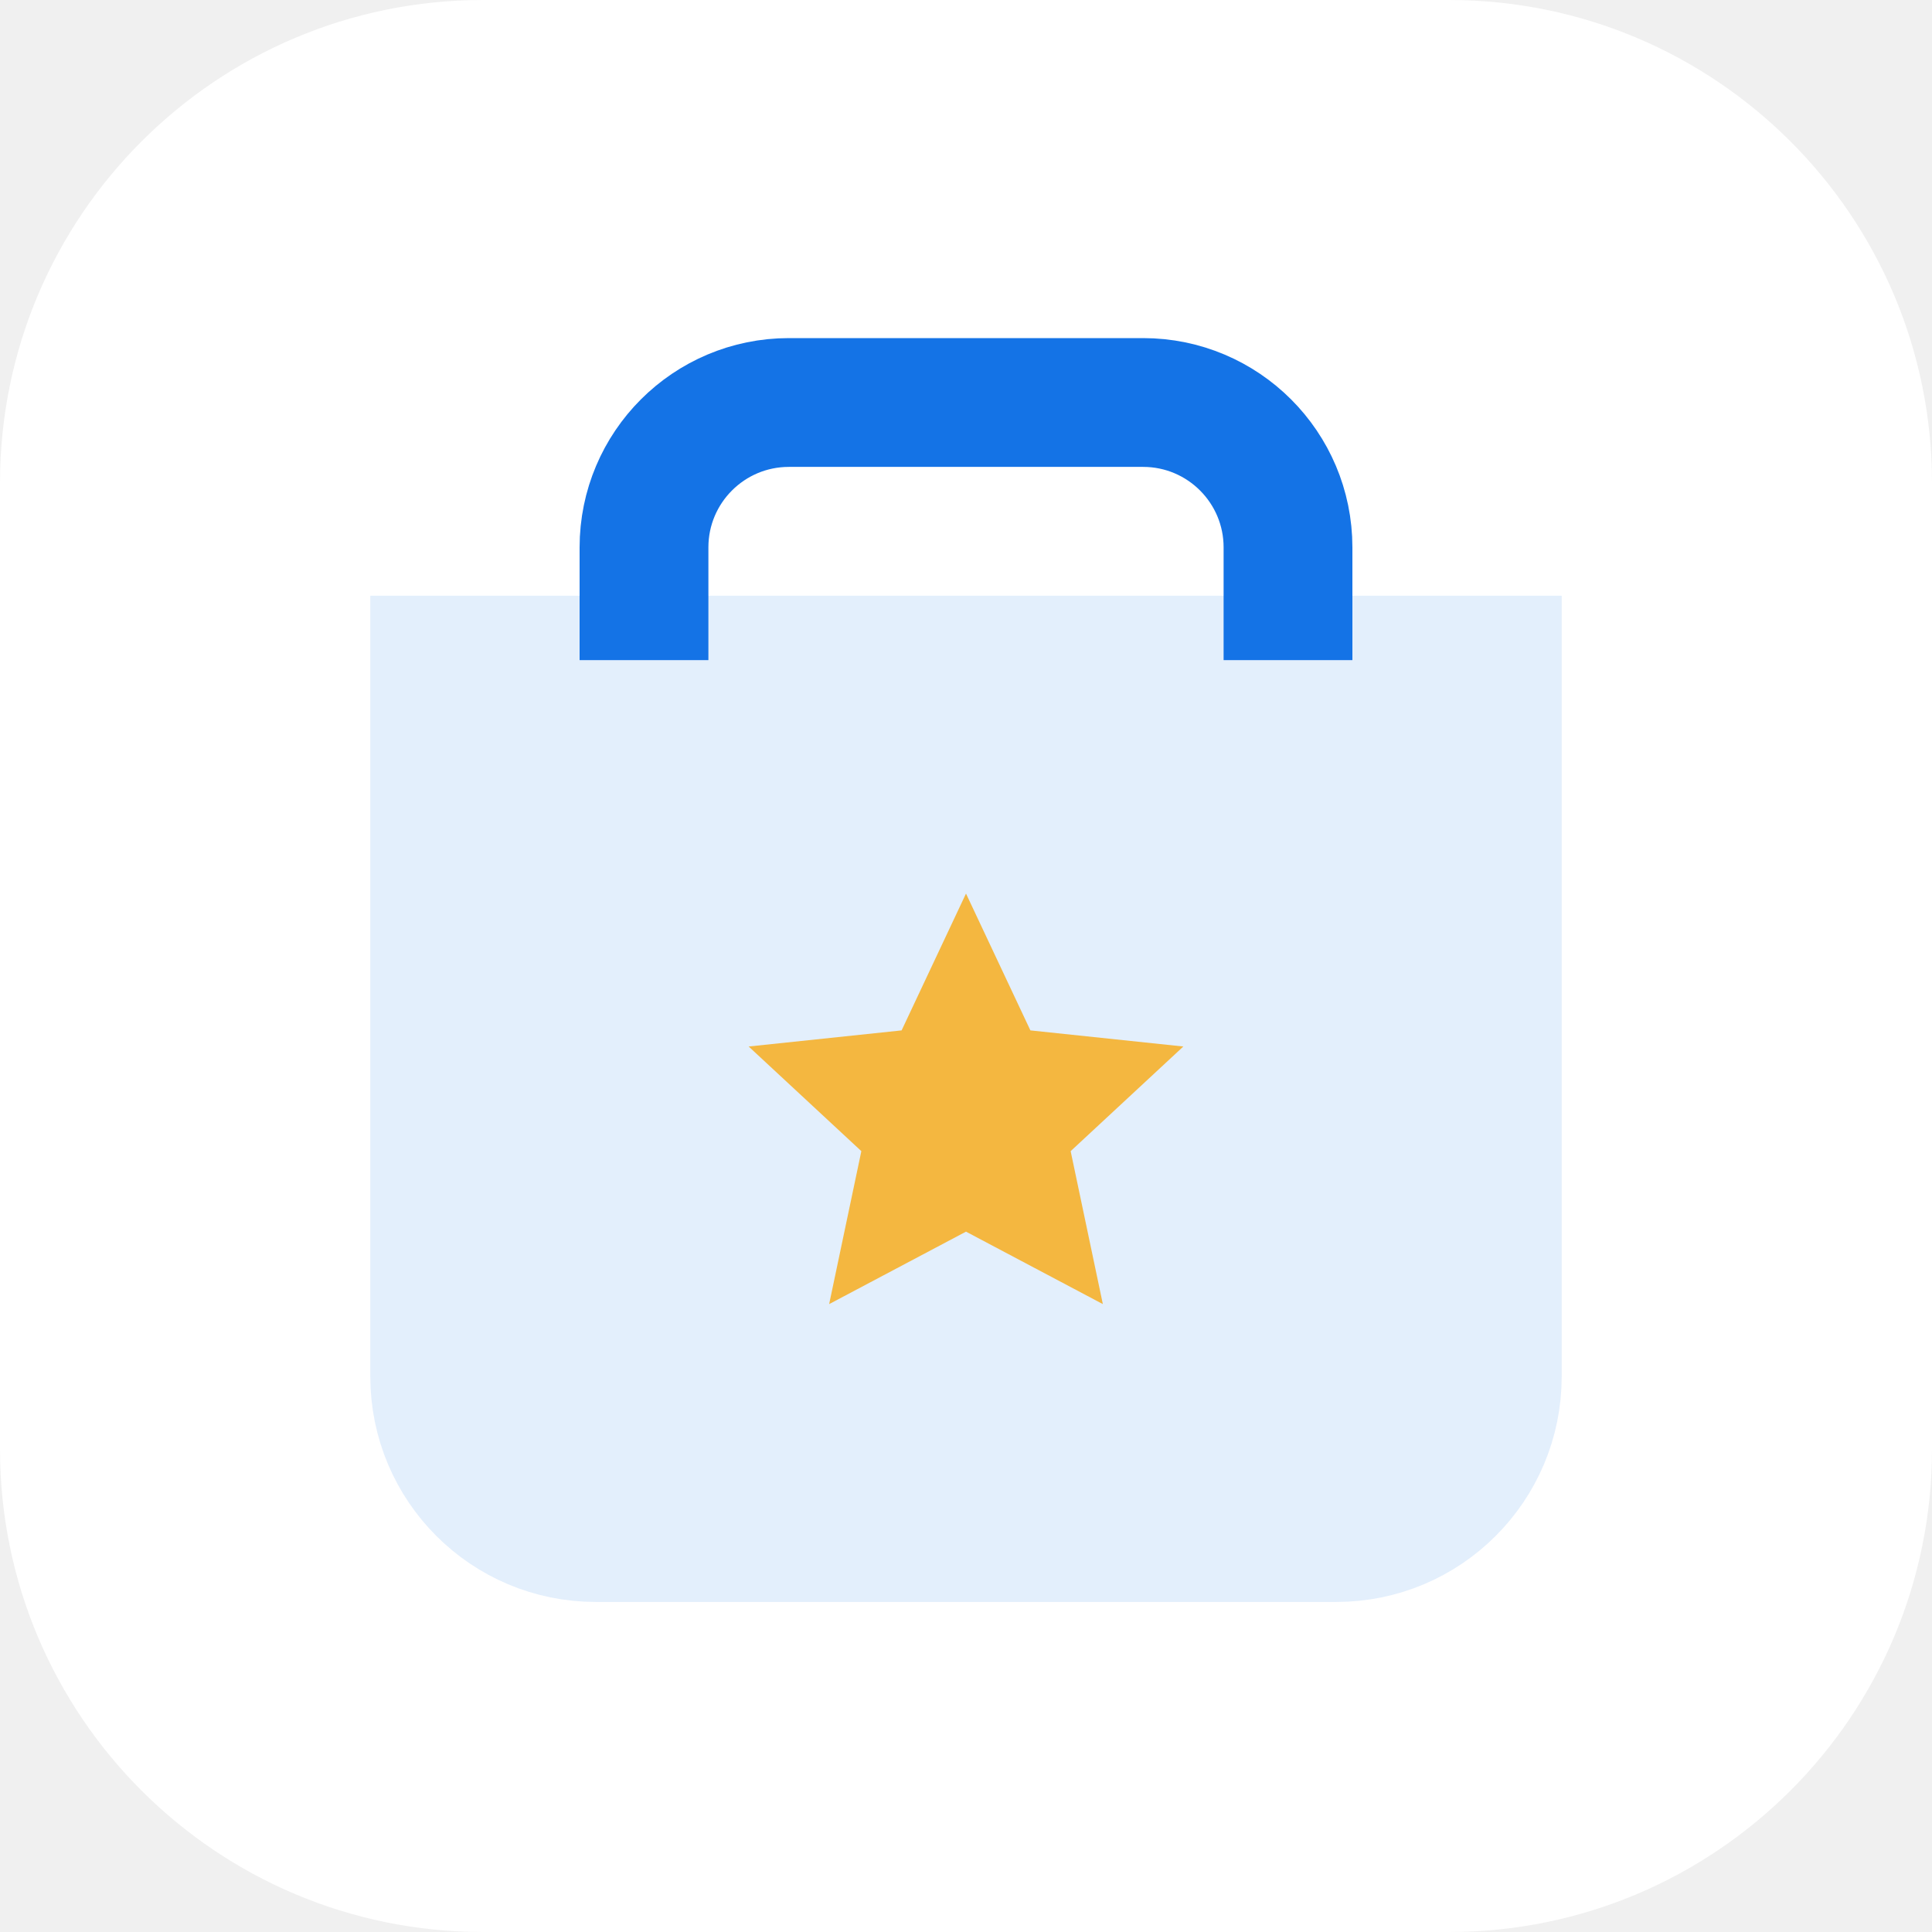
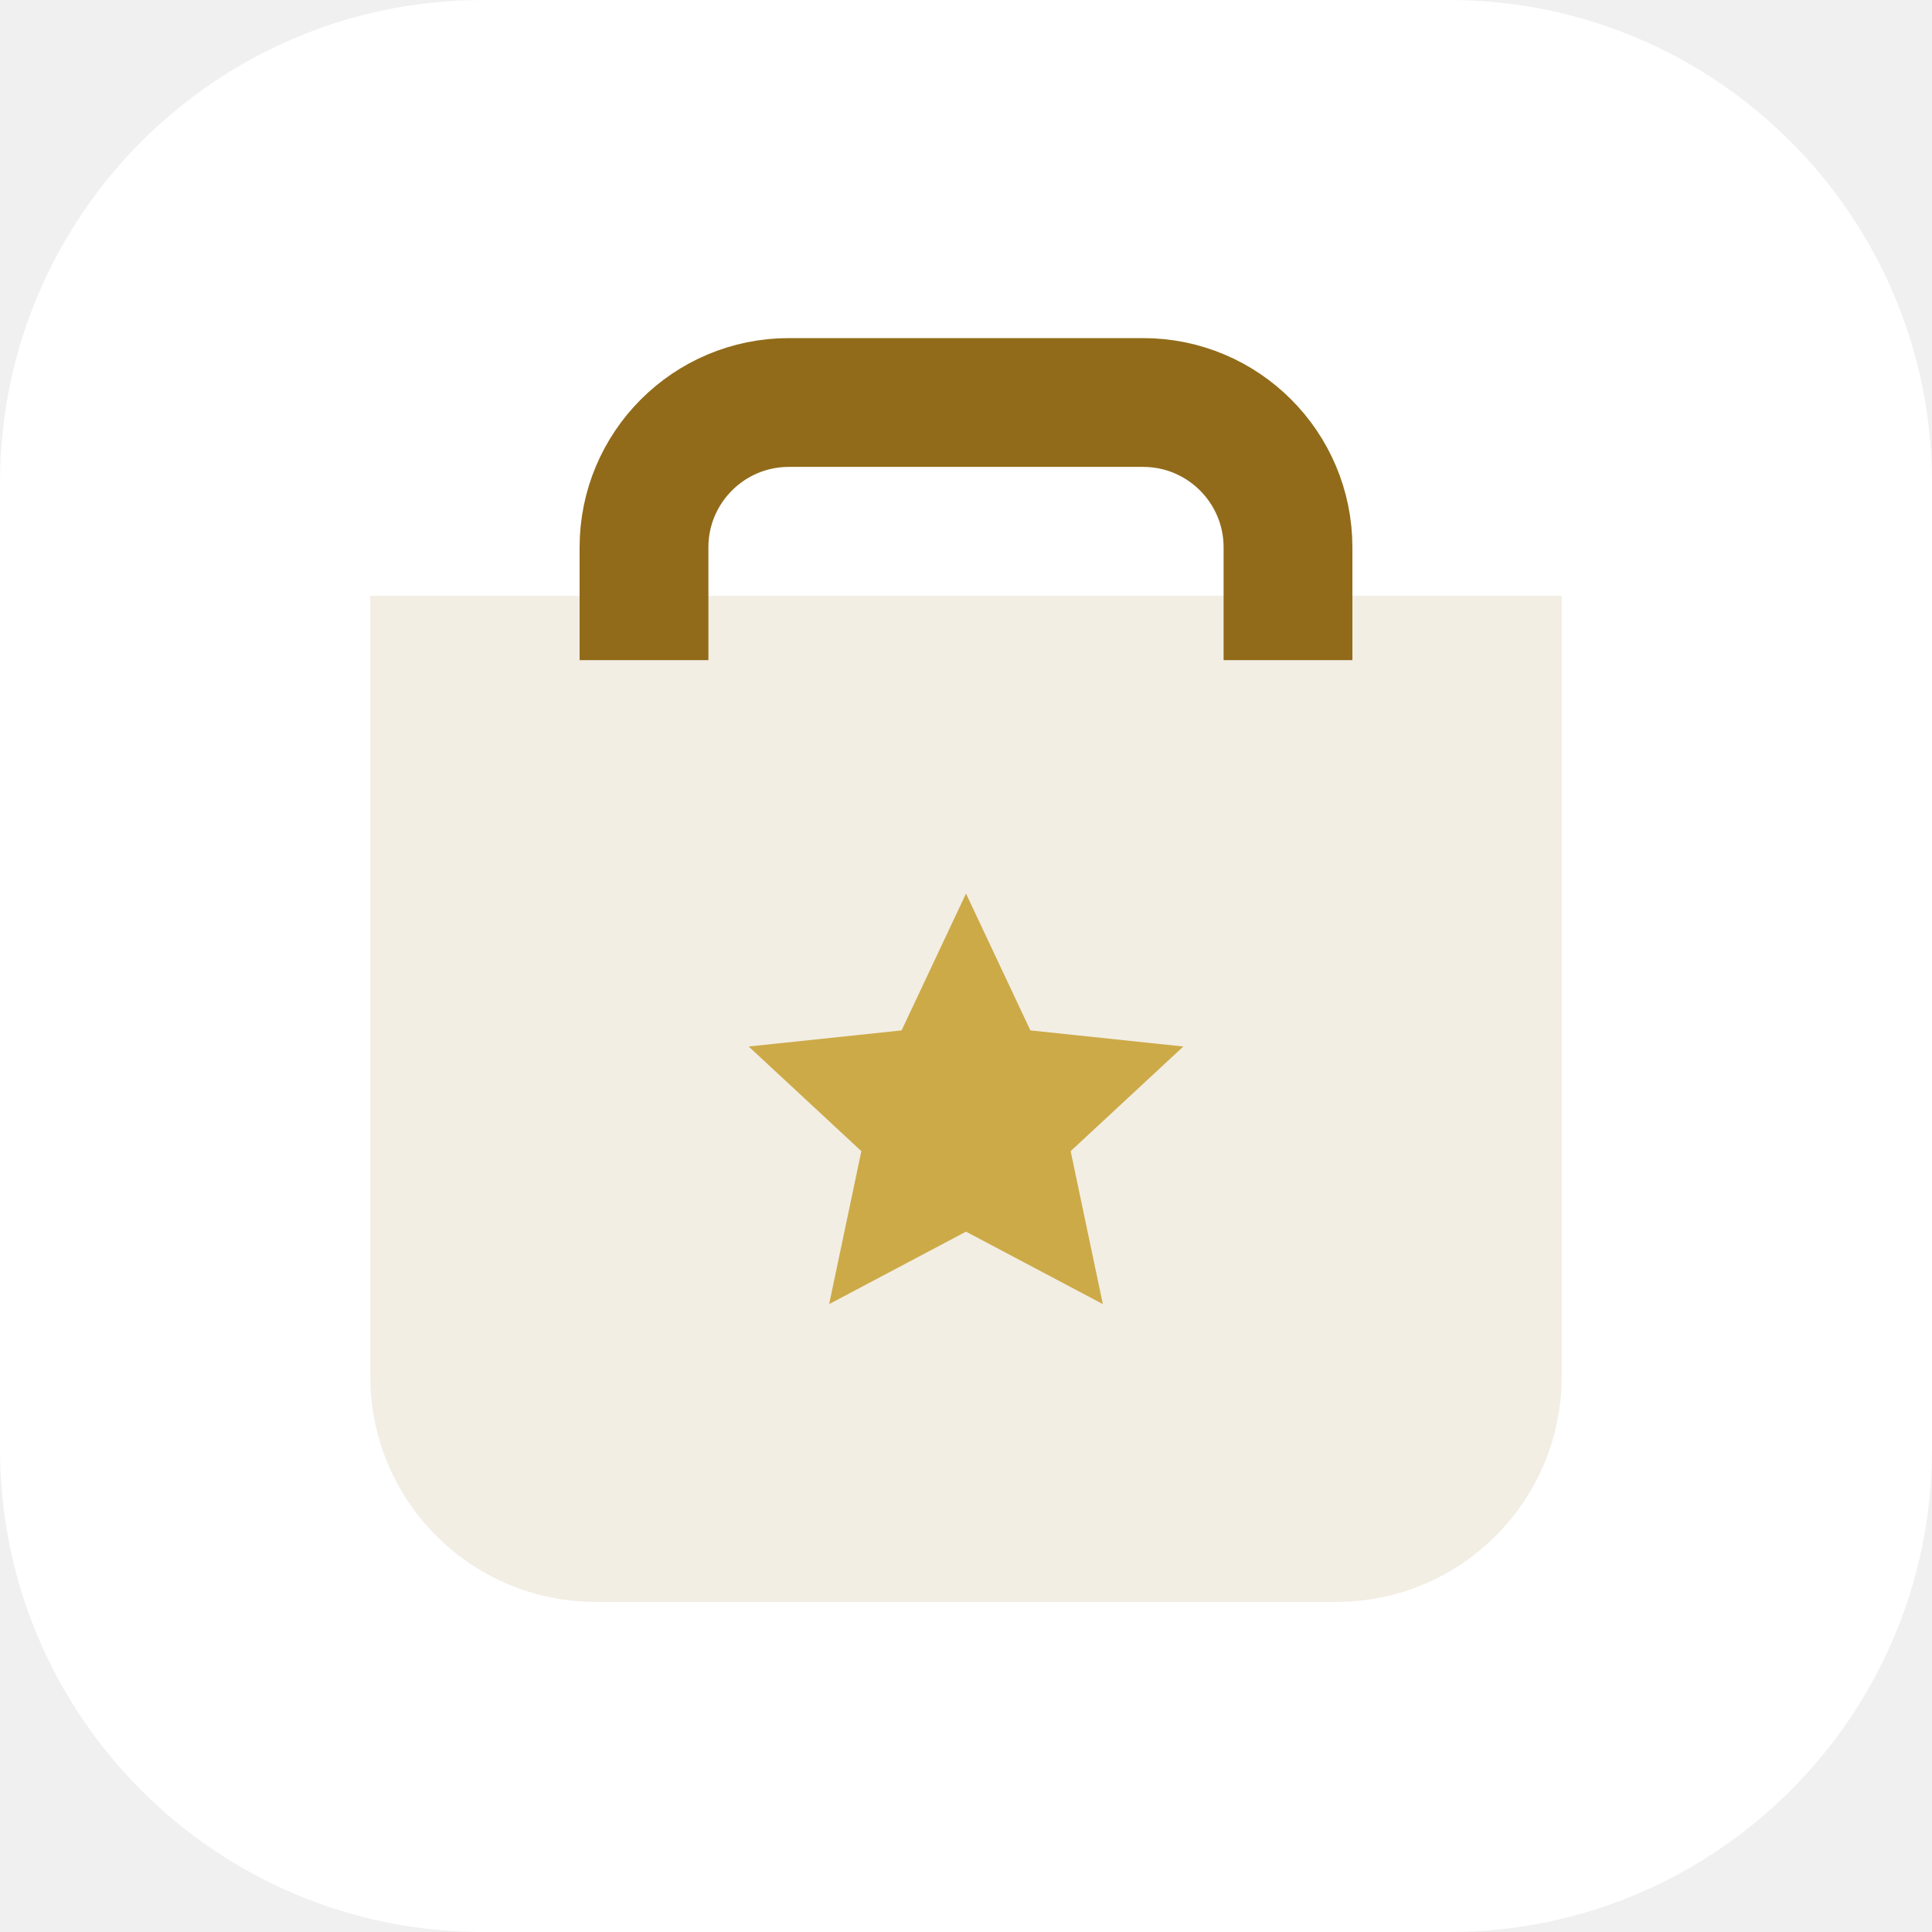
<svg xmlns="http://www.w3.org/2000/svg" width="256" height="256" viewBox="0 0 24 24" fill="none">
  <rect width="24" height="24" rx="6" fill="white" />
-   <path d="M5.4 8.2h13.2v8.9a2 2 0 0 1-2 2H7.4a2 2 0 0 1-2-2V8.2Z" fill="#1473E6" opacity=".12" stroke="#1473E6" stroke-width="1.6" />
-   <path d="M8 8.2V6.8A1.8 1.8 0 0 1 9.8 5h4.4A1.8 1.8 0 0 1 16 6.8v1.4" stroke="#1473E6" stroke-width="1.6" />
-   <path d="m12 11.1.8 1.7 1.9.2-1.4 1.3.4 1.9-1.7-.9-1.7.9.4-1.9-1.4-1.3 1.9-.2.8-1.7Z" fill="#F4B740" />
+   <path d="M5.4 8.2h13.2v8.9a2 2 0 0 1-2 2H7.4a2 2 0 0 1-2-2V8.2Z" fill="#916B19" opacity=".12" stroke="#916B19" stroke-width="1.6" />
+   <path d="M8 8.2V6.8A1.8 1.8 0 0 1 9.8 5h4.4A1.8 1.8 0 0 1 16 6.8v1.4" stroke="#916B19" stroke-width="1.6" />
+   <path d="m12 11.1.8 1.7 1.9.2-1.4 1.3.4 1.9-1.7-.9-1.7.9.4-1.9-1.4-1.3 1.9-.2.8-1.7Z" fill="#CDAA48" />
</svg>
